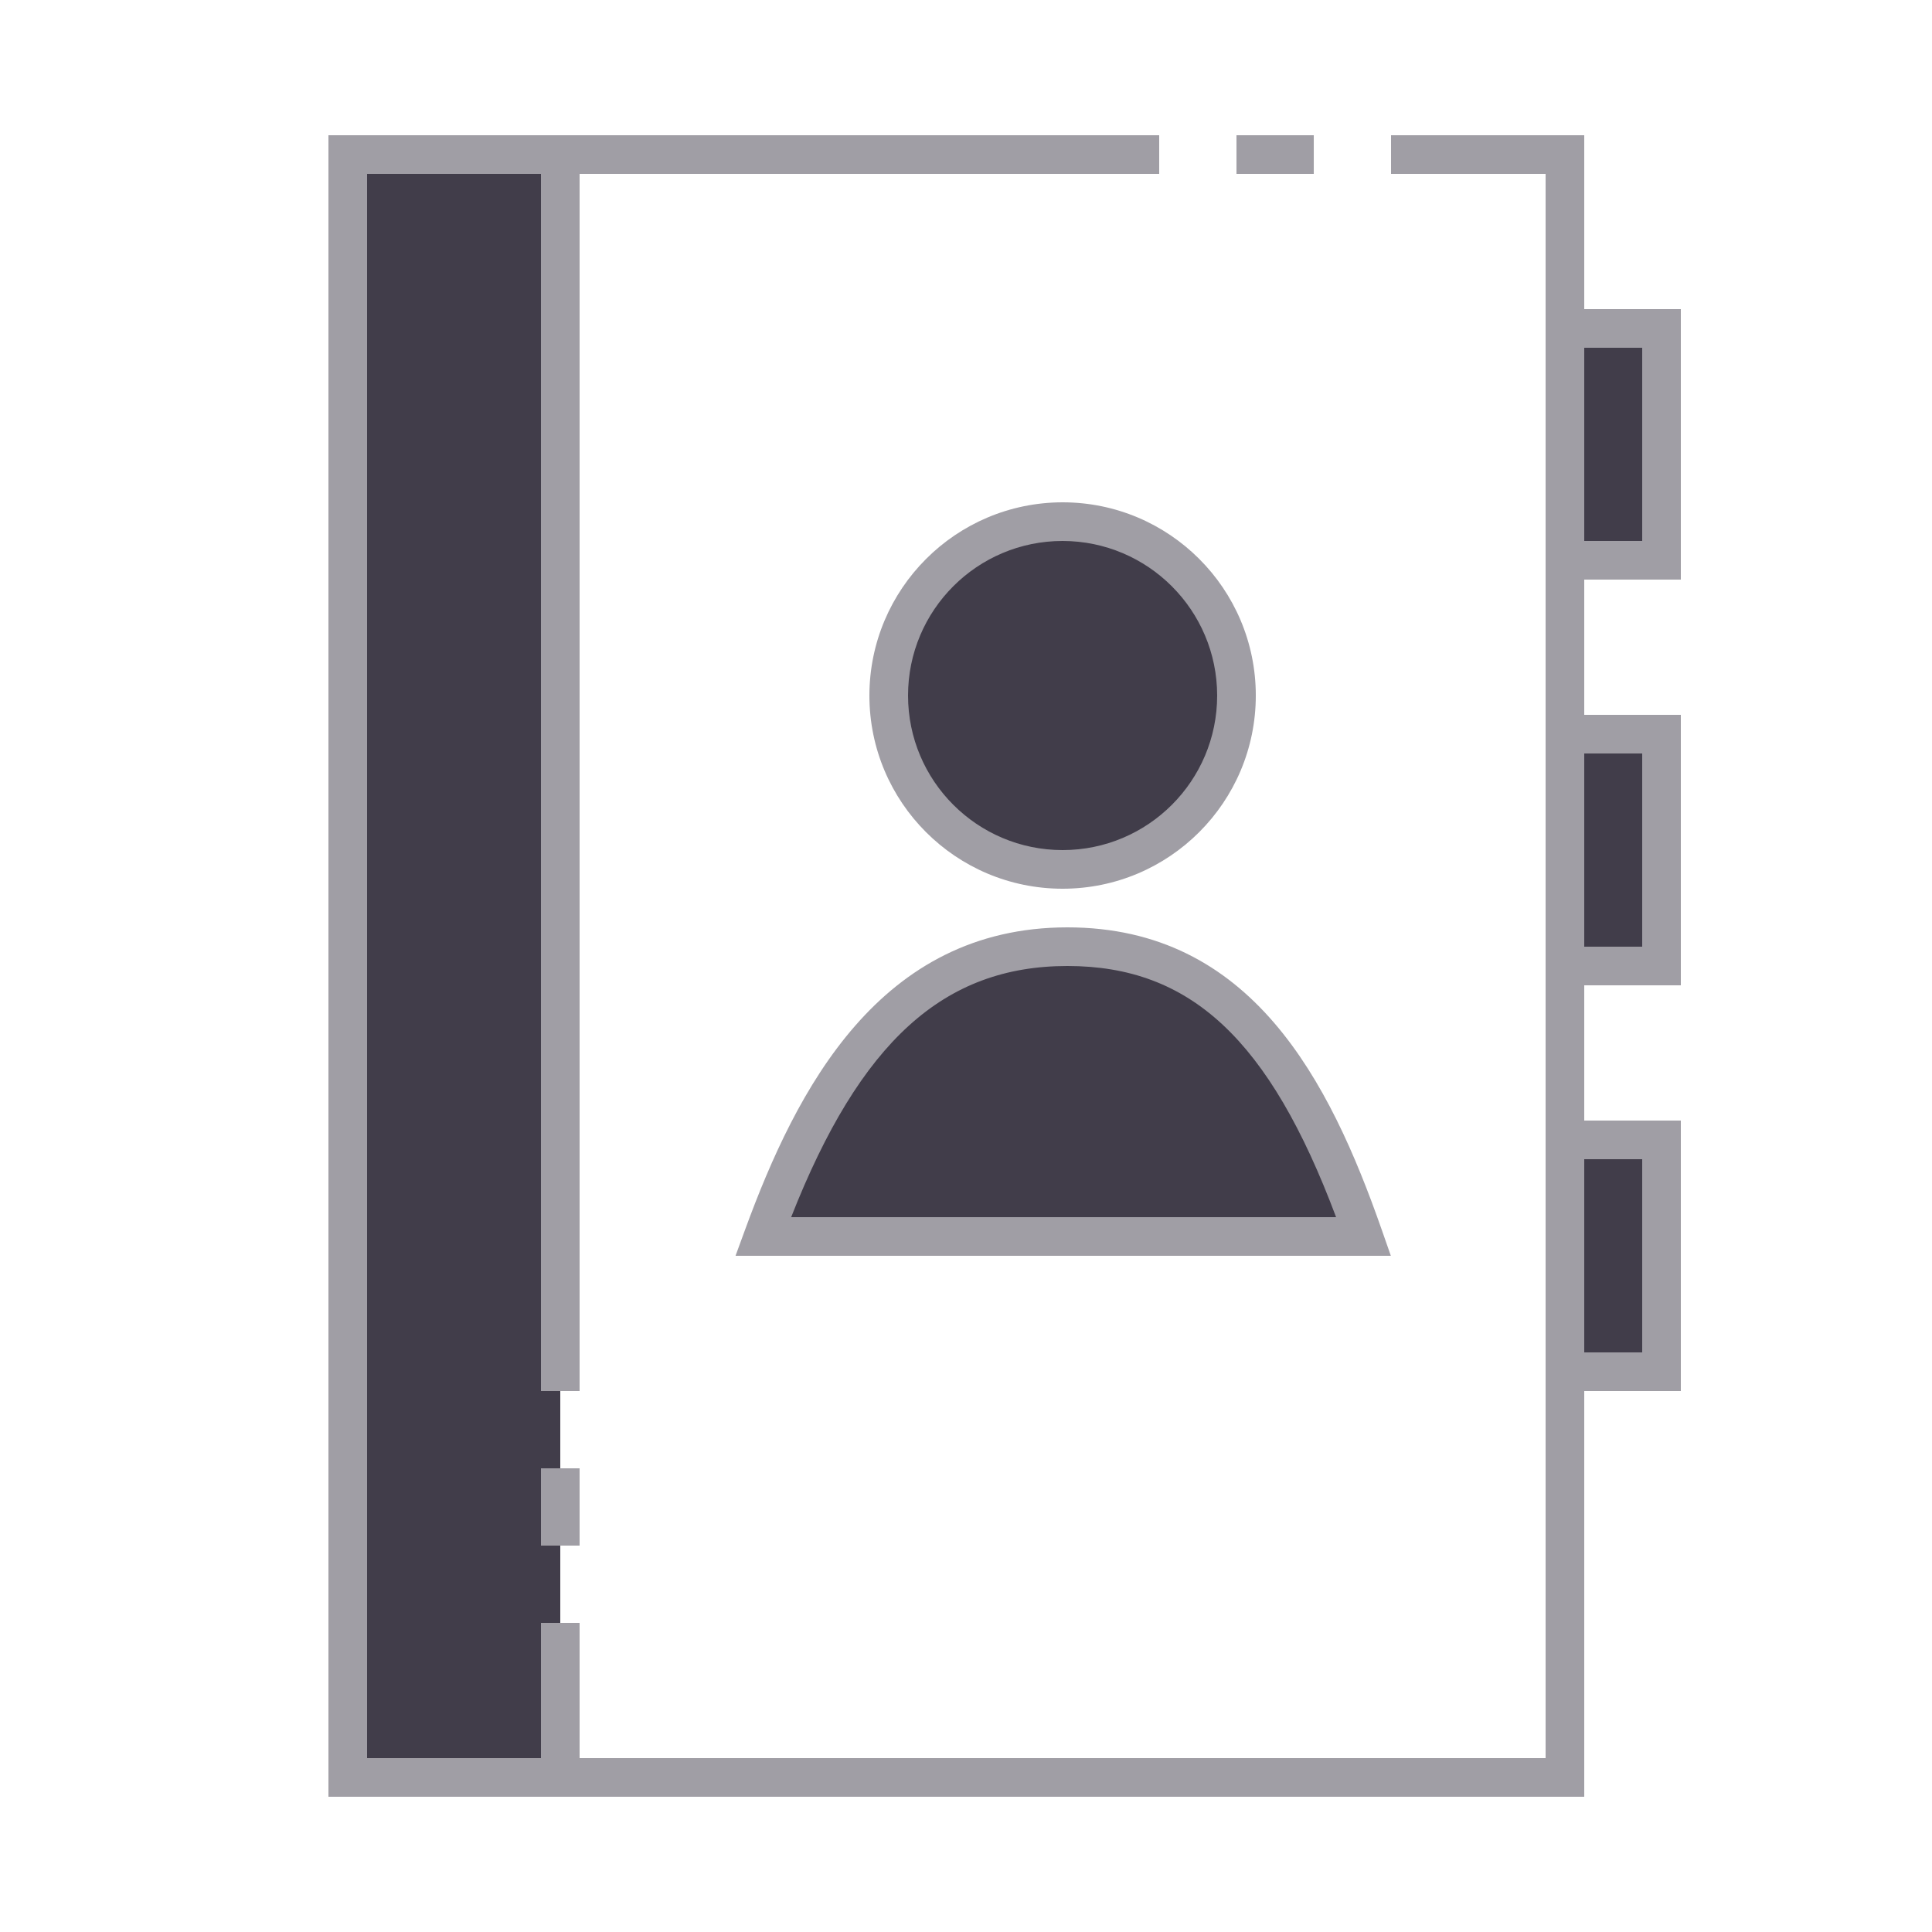
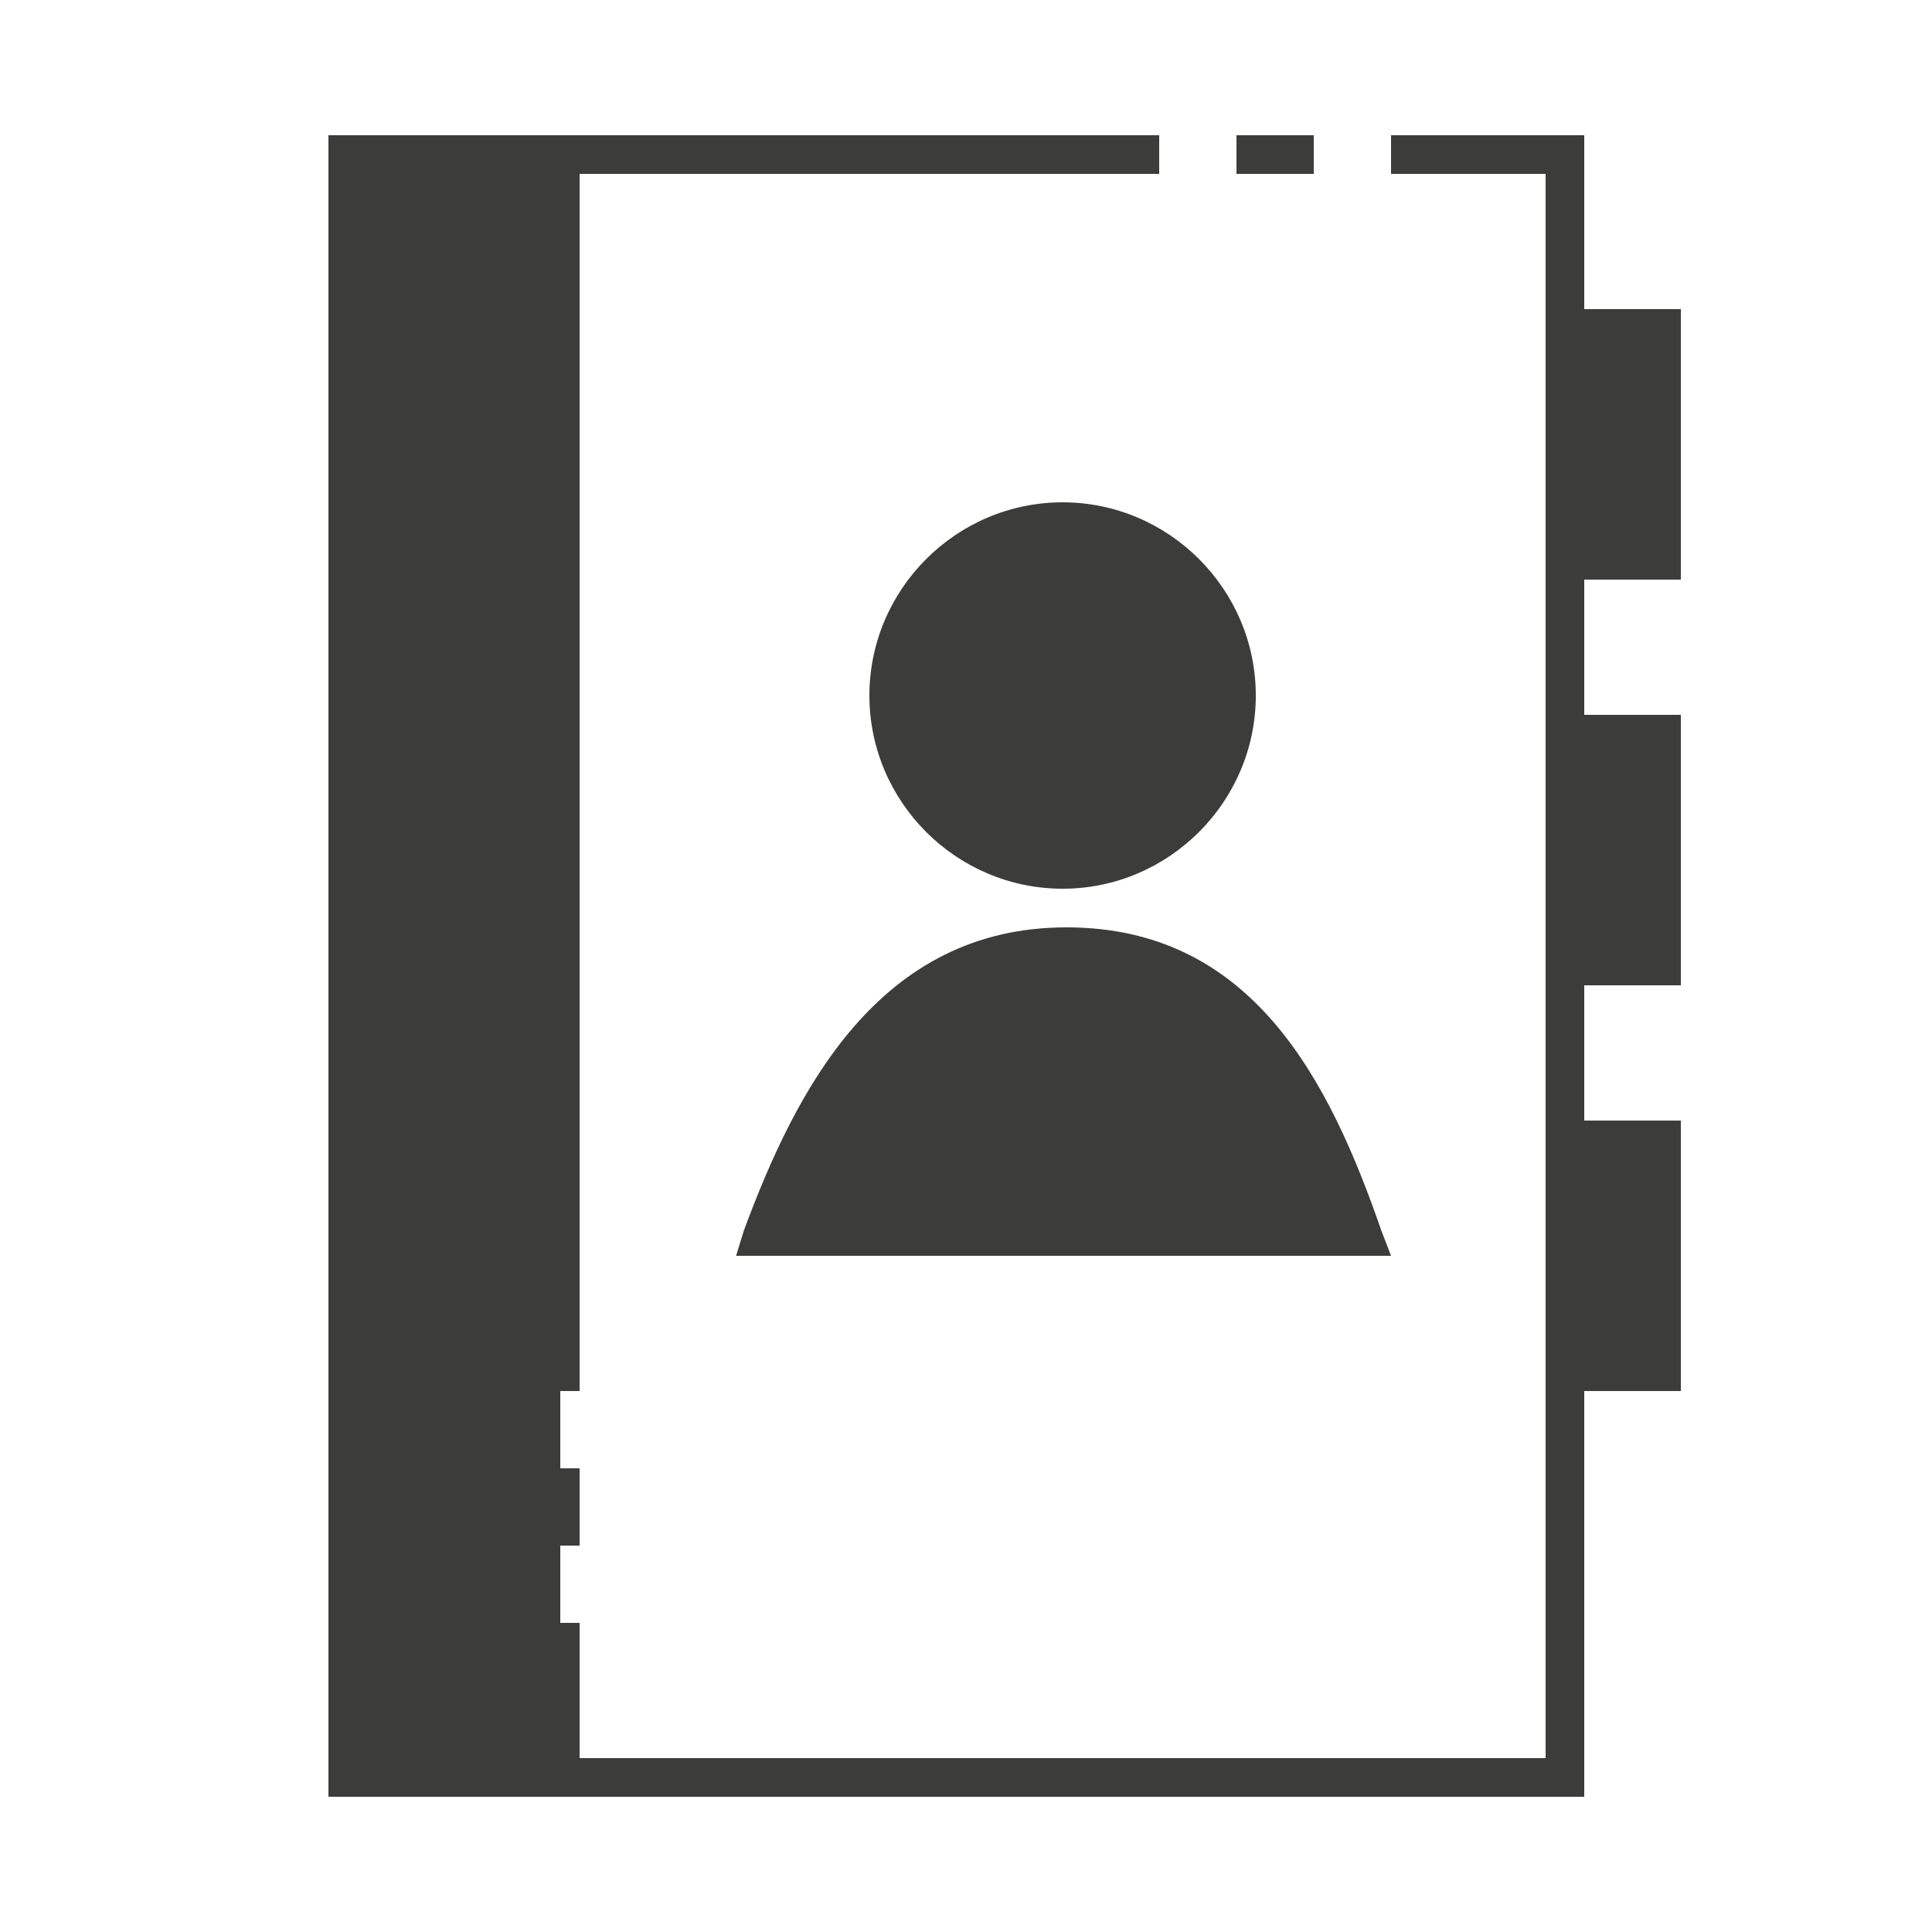
- <svg xmlns="http://www.w3.org/2000/svg" id="Group_9058" width="100" height="100" data-name="Group 9058" viewBox="0 0 100 100">
-   <defs>
-     <style type="text/css">
-             .cls-1{fill:#413d4a}.cls-2{fill:#a09ea5}.cls-3{fill:none}
-         </style>
-   </defs>
-   <g id="Group_9057" data-name="Group 9057">
-     <g id="Group_9055" data-name="Group 9055">
-       <path id="Rectangle_4710" d="M0 0h11v84H0z" class="cls-1" data-name="Rectangle 4710" transform="translate(18 8)" />
-       <path id="Rectangle_4711" d="M0 0h5v12H0z" class="cls-1" data-name="Rectangle 4711" transform="translate(81 17)" />
-       <path id="Rectangle_4712" d="M0 0h5v12H0z" class="cls-1" data-name="Rectangle 4712" transform="translate(81 38)" />
-       <path id="Rectangle_4713" d="M0 0h5v12H0z" class="cls-1" data-name="Rectangle 4713" transform="translate(81 59)" />
-       <circle id="Ellipse_642" cx="9" cy="9" r="9" class="cls-1" data-name="Ellipse 642" transform="translate(46 27)" />
-       <path id="Path_19002" d="M70.581 64c-3.087-8.828-7.13-15-15.331-15S42.73 55.172 39.5 64z" class="cls-1" data-name="Path 19002" />
+ <svg xmlns="http://www.w3.org/2000/svg" version="1.1" id="ic_empty_contacts" x="0px" y="0px" viewBox="0 0 100 100" style="enable-background:new 0 0 100 100;" xml:space="preserve">
+   <style type="text/css">
+ 	.st0{fill:#3C3C3B;}
+ 	.st1{fill:none;}
+ </style>
+   <g id="Group_9027">
+     <g id="Group_9025">
+       <path id="Rectangle_4676" class="st0" d="M18,8h11v84H18V8z" />
+       <path id="Rectangle_4677" class="st0" d="M81,17h5v12h-5V17z" />
+       <path id="Rectangle_4678" class="st0" d="M81,38h5v12h-5V38z" />
+       <path id="Rectangle_4679" class="st0" d="M81,59h5v12h-5V59z" />
+       <circle id="Ellipse_625" class="st0" cx="55" cy="36" r="9" />
+       <path id="Path_18981" class="st0" d="M70.6,64c-3.1-8.8-7.1-15-15.3-15s-12.5,6.2-15.8,15H70.6z" />
    </g>
-     <g id="Group_9056" data-name="Group 9056">
-       <path id="Rectangle_4714" d="M0 0h4.001v2H0z" class="cls-2" data-name="Rectangle 4714" transform="translate(64 7)" />
-       <path id="Rectangle_4715" d="M0 0h2v4H0z" class="cls-2" data-name="Rectangle 4715" transform="translate(28 76)" />
-       <path id="Path_19003" d="M87 30V16h-5V7H72v2h8v82H30v-7h-2v7h-9V9h9v63h2V9h30V7H17v86h65V72h5V58h-5v-7h5V37h-5v-7zm-5-12h3v10h-3zm3 42v10h-3V60zm0-21v10h-3V39z" class="cls-2" data-name="Path 19003" />
-       <path id="Path_19004" d="M45 36a10 10 0 1 0 10-10 10.011 10.011 0 0 0-10 10zm18 0a8 8 0 1 1-8-8 8.009 8.009 0 0 1 8 8z" class="cls-2" data-name="Path 19004" />
-       <path id="Path_19005" d="M55.25 48c-9.716 0-14.022 8.367-16.687 15.656L38.071 65H71.99l-.465-1.33C68.815 55.921 64.763 48 55.25 48zm-14.3 15c3.577-9.094 7.9-13 14.3-13 6.362 0 10.45 3.788 13.906 13z" class="cls-2" data-name="Path 19005" />
+     <g id="Group_9026">
+       <path id="Rectangle_4680" class="st0" d="M64,7h4v2h-4V7z" />
+       <path id="Rectangle_4681" class="st0" d="M28,76h2v4h-2V76z" />
+       <path id="Path_18982" class="st0" d="M87,30V16h-5V7H72v2h8v82H30v-7h-2v7h-9V9h9v63h2V9h30V7H17v86h65V72h5V58h-5v-7h5V37h-5v-7    H87z M82,18h3v10h-3V18z M85,60v10h-3V60H85z M85,39v10h-3V39H85z" />
+       <path id="Path_18983" class="st0" d="M45,36c0,5.5,4.5,10,10,10s10-4.5,10-10s-4.5-10-10-10C49.5,26,45,30.5,45,36z M63,36    c0,4.4-3.6,8-8,8s-8-3.6-8-8s3.6-8,8-8C59.4,28,63,31.6,63,36z" />
+       <path id="Path_18984" class="st0" d="M55.2,48c-9.7,0-14,8.4-16.7,15.7L38.1,65H72l-0.5-1.3C68.8,55.9,64.8,48,55.2,48z M41,63    c3.6-9.1,7.9-13,14.3-13c6.4,0,10.4,3.8,13.9,13H41z" />
    </g>
  </g>
-   <path id="Rectangle_4716" d="M0 0h100v100H0z" class="cls-3" data-name="Rectangle 4716" />
+   <path id="Rectangle_4682" class="st1" d="M0,0h100v100H0V0z" />
</svg>
